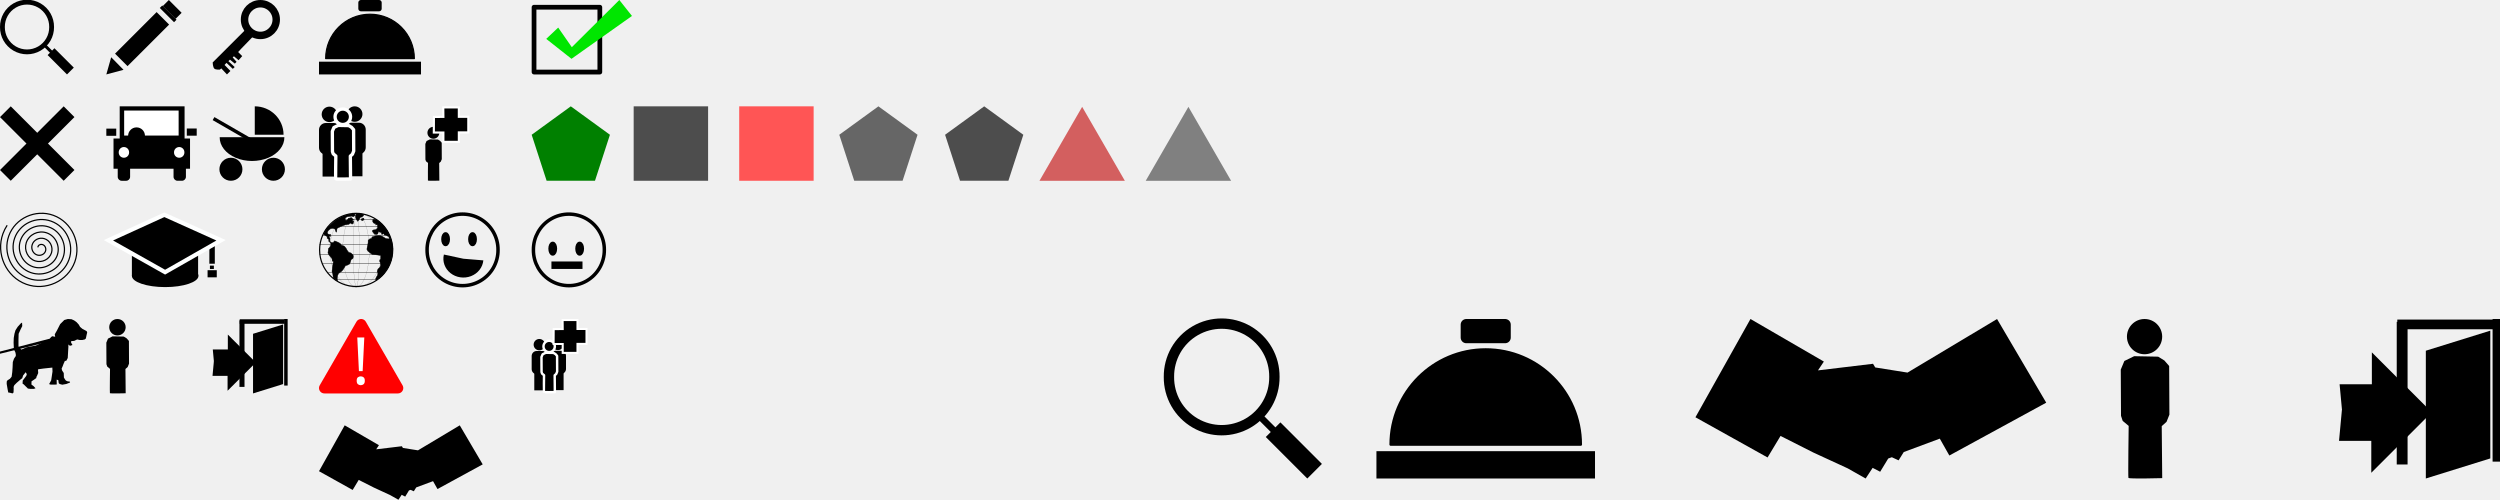
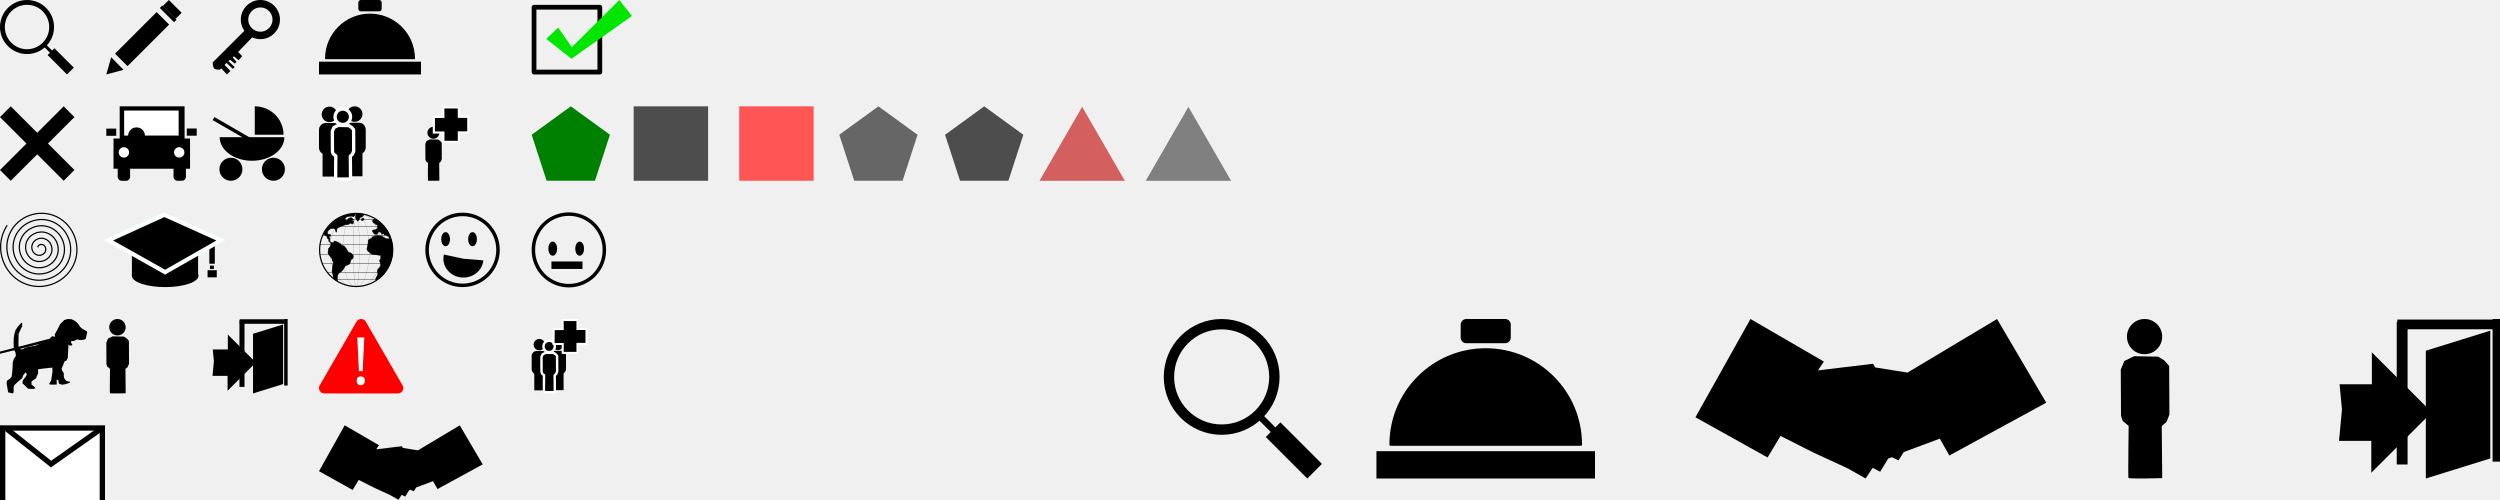
<svg xmlns="http://www.w3.org/2000/svg" xmlns:xlink="http://www.w3.org/1999/xlink" version="1.1" id="svg3044" height="94" width="470.218">
  <defs id="defs3046">
    <path id="path3785" d="m 17.678,1035.568 c 0,0 3.14,-2.346 4.972,-2.347 1.936,0 5.255,2.473 5.255,2.473" style="fill:none;stroke:none" />
    <linearGradient xlink:href="#linearGradient6251" id="linearGradient3602" gradientUnits="userSpaceOnUse" x1="140.551" y1="388.844" x2="140.551" y2="473.251" gradientTransform="matrix(0.4506727,0,0,0.4506727,47.07469,213.0829)" />
    <linearGradient id="linearGradient6251">
      <stop style="stop-color:#6ad580;stop-opacity:1;" offset="0" id="stop6253" />
      <stop style="stop-color:#6ad580;stop-opacity:0;" offset="1" id="stop6255" />
    </linearGradient>
    <filter id="filter6235" x="0" y="0" width="1" height="1" color-interpolation-filters="sRGB">
      <feGaussianBlur id="feGaussianBlur6237" in="SourceAlpha" stdDeviation="4.2" />
      <feOffset id="feOffset6239" dy="5" dx="5" result="result91" />
      <feComposite id="feComposite6241" in2="result91" operator="out" in="SourceGraphic" />
    </filter>
    <filter id="filter6227" x="0" y="0" width="1" height="1" color-interpolation-filters="sRGB">
      <feGaussianBlur id="feGaussianBlur6229" in="SourceAlpha" stdDeviation="4.2" />
      <feOffset id="feOffset6231" dy="5" dx="5" result="result91" />
      <feComposite id="feComposite6233" in2="result91" operator="out" in="SourceGraphic" />
    </filter>
    <filter id="filter6219" x="0" y="0" width="1" height="1" color-interpolation-filters="sRGB">
      <feGaussianBlur id="feGaussianBlur6221" in="SourceAlpha" stdDeviation="4.2" />
      <feOffset id="feOffset6223" dy="5" dx="5" result="result91" />
      <feComposite id="feComposite6225" in2="result91" operator="out" in="SourceGraphic" />
    </filter>
    <filter id="filter6211" x="0" y="0" width="1" height="1" color-interpolation-filters="sRGB">
      <feGaussianBlur id="feGaussianBlur6213" in="SourceAlpha" stdDeviation="4.2" />
      <feOffset id="feOffset6215" dy="5" dx="5" result="result91" />
      <feComposite id="feComposite6217" in2="result91" operator="out" in="SourceGraphic" />
    </filter>
    <filter id="filter6203" x="0" y="0" width="1" height="1" color-interpolation-filters="sRGB">
      <feGaussianBlur id="feGaussianBlur6205" in="SourceAlpha" stdDeviation="4.2" />
      <feOffset id="feOffset6207" dy="5" dx="5" result="result91" />
      <feComposite id="feComposite6209" in2="result91" operator="out" in="SourceGraphic" />
    </filter>
    <filter id="filter6195" x="0" y="0" width="1" height="1" color-interpolation-filters="sRGB">
      <feGaussianBlur id="feGaussianBlur6197" in="SourceAlpha" stdDeviation="4.2" />
      <feOffset id="feOffset6199" dy="5" dx="5" result="result91" />
      <feComposite id="feComposite6201" in2="result91" operator="out" in="SourceGraphic" />
    </filter>
    <linearGradient xlink:href="#linearGradient6251" id="linearGradient5214" gradientUnits="userSpaceOnUse" gradientTransform="matrix(0.4506727,0,0,0.4506727,124.9111,48.19822)" x1="140.551" y1="388.844" x2="140.551" y2="473.251" />
  </defs>
  <g id="layer1" transform="translate(4.5269776e-8,-12.36218)">
    <g id="callbell_icon" transform="matrix(0.7068176,0,0,0.7068176,-57.63464,-272.1026)">
-       <path transform="matrix(1.525279,0,0,-1.525279,158.3811,444.9596)" d="m 21.908,17.645 a 7.734,7.734 0 1 1 -15.468,0 l 7.734,0 z" id="path6730" style="fill:#000000;fill-opacity:1;stroke:#000000;stroke-width:0.213;stroke-linejoin:round;stroke-miterlimit:4;stroke-opacity:1;stroke-dasharray:none" />
+       <path transform="matrix(1.525279,0,0,-1.525279,158.3811,444.9596)" d="m 21.908,17.645 c 0,4.271 -3.463,7.734 -7.734,7.734 -4.271,0 -7.734,-3.463 -7.734,-7.734 0,0 0,0 0,0 l 7.734,0 z" id="path6730" style="fill:#000000;fill-opacity:1;stroke:#000000;stroke-width:0.213;stroke-linejoin:round;stroke-miterlimit:4;stroke-opacity:1;stroke-dasharray:none" />
      <rect y="403.159" x="177.589" height="1.607" width="4.821" id="rect6732" style="fill:#000000;fill-opacity:1;stroke:#000000;stroke-width:1.4;stroke-linejoin:round;stroke-miterlimit:4;stroke-opacity:1;stroke-dasharray:none" />
      <rect y="418.873" x="166.429" height="3.393" width="27.143" id="rect6734" style="fill:#000000;fill-opacity:1;stroke:none" />
    </g>
    <g transform="matrix(0.609802,0,0,0.609802,38.64462,-615.1119)" id="password_icon">
      <path id="rect4382" d="m 12.592,1037.892 2.21,2.21 -2.52,2.601 -0.57,0.589 -0.637,0.658 -0.997,1.079 1.257,1.257 -1.116,1.27 -1.441,-1.219 -0.377,0.358 1.197,1.355 -0.534,0.557 -1.5,-1.232 -0.486,0.468 1.937,1.82 -0.58,0.558 -1.947,-1.849 -0.598,0.643 1.808,1.853 -1.071,1.071 -1.745,-1.867 -0.448,0.384 c 0,0 -1.264,0.083 -1.685,-0.301 -0.487,-0.445 -0.524,-1.908 -0.524,-1.908 z" style="fill:#000000;fill-opacity:1;stroke:none" />
-       <path transform="translate(-0.4910714,1024.996)" d="m 22.321,10.022 a 4.888,4.888 0 1 1 -9.777,0 4.888,4.888 0 1 1 9.777,0 z" id="path4387" style="fill:none;stroke:#000000;stroke-width:2.3;stroke-miterlimit:4;stroke-opacity:1;stroke-dasharray:none" />
+       <path transform="translate(-0.4910714,1024.996)" d="m 22.321,10.022 c 0,2.7 -2.189,4.888 -4.888,4.888 -2.7,0 -4.888,-2.189 -4.888,-4.888 0,-2.7 2.189,-4.888 4.888,-4.888 2.7,0 4.888,2.189 4.888,4.888 z" id="path4387" style="fill:none;stroke:#000000;stroke-width:2.3;stroke-miterlimit:4;stroke-opacity:1;stroke-dasharray:none" />
    </g>
    <g id="group_icon" transform="matrix(0.522478,0,0,0.522478,-38.79499,-174.7818)">
      <g style="fill:#000000" transform="matrix(1.2,0,0,1.2,183.1964,-842.4773)" id="g5059-5-8">
-         <path style="fill:#000000;fill-opacity:1;stroke:none" id="path5053-5-4" d="m 10.357,7.5 a 2.321,2.321 0 1 1 -4.643,0 2.321,2.321 0 1 1 4.643,0 z" transform="translate(0,1027.362)" />
+         <path style="fill:#000000;fill-opacity:1;stroke:none" id="path5053-5-4" d="m 10.357,7.5 c 0,1.282 -1.039,2.321 -2.321,2.321 -1.282,0 -2.321,-1.039 -2.321,-2.321 0,-1.282 1.039,-2.321 2.321,-2.321 1.282,0 2.321,1.039 2.321,2.321 z" transform="translate(0,1027.362)" />
        <rect style="fill:#000000;fill-opacity:1;stroke:none" id="rect5055-9-6" width="6.429" height="9.464" x="4.911" y="1037.451" ry="2.054" />
        <rect style="fill:#000000;fill-opacity:1;stroke:none" id="rect5057-8-3" width="4.375" height="7.589" x="5.982" y="1045.934" ry="0" />
      </g>
      <g style="fill:#000000" transform="matrix(1.2,0,0,1.2,192.3036,-842.5844)" id="g5059-5">
-         <path style="fill:#000000;fill-opacity:1;stroke:none" id="path5053-5" d="m 10.357,7.5 a 2.321,2.321 0 1 1 -4.643,0 2.321,2.321 0 1 1 4.643,0 z" transform="translate(0,1027.362)" />
+         <path style="fill:#000000;fill-opacity:1;stroke:none" id="path5053-5" d="m 10.357,7.5 c 0,1.282 -1.039,2.321 -2.321,2.321 -1.282,0 -2.321,-1.039 -2.321,-2.321 0,-1.282 1.039,-2.321 2.321,-2.321 1.282,0 2.321,1.039 2.321,2.321 z" transform="translate(0,1027.362)" />
        <rect style="fill:#000000;fill-opacity:1;stroke:none" id="rect5055-9" width="6.429" height="9.464" x="4.911" y="1037.451" ry="2.054" />
        <rect style="fill:#000000;fill-opacity:1;stroke:none" id="rect5057-8" width="4.375" height="7.589" x="5.982" y="1045.934" ry="0" />
      </g>
-       <path transform="matrix(1.2,0,0,1.2,188.0114,391.2273)" d="m 10.357,7.5 a 2.321,2.321 0 1 1 -4.643,0 2.321,2.321 0 1 1 4.643,0 z" id="path5053-5-9" style="fill:#000000;fill-opacity:1;stroke:#ffffff;stroke-opacity:1" />
+       <path transform="matrix(1.2,0,0,1.2,188.0114,391.2273)" d="m 10.357,7.5 c 0,1.282 -1.039,2.321 -2.321,2.321 -1.282,0 -2.321,-1.039 -2.321,-2.321 0,-1.282 1.039,-2.321 2.321,-2.321 1.282,0 2.321,1.039 2.321,2.321 z" id="path5053-5-9" style="fill:#000000;fill-opacity:1;stroke:#ffffff;stroke-opacity:1" />
      <path id="path5747" d="m 196.014,403.321 3.788,0.076 0.985,0.606 0.758,0.871 0.038,7.69 -0.455,1.136 -0.758,0.682 0.076,8.22 c 0,0 -5.265,0.151 -5.341,-0.038 -0.076,-0.189 0.038,-8.22 0.038,-8.22 l -0.947,-0.795 -0.265,-0.795 -0.038,-7.311 0.568,-1.364 z" style="fill:#000000;fill-opacity:1;stroke:#ffffff;stroke-width:1.2px;stroke-linecap:butt;stroke-linejoin:round;stroke-opacity:1" />
    </g>
    <g id="taxi_icon" transform="matrix(1.04319,0,0,1.04319,19.62743,-1046.683)">
      <rect ry="0.714" y="1044.042" x="2.411" height="3.75" width="2.232" id="rect5791" style="fill:#000000;fill-opacity:1;stroke:none" />
      <rect ry="0.714" y="1044.04" x="12.475" height="3.75" width="2.232" id="rect5791-8" style="fill:#000000;fill-opacity:1;stroke:none" />
      <rect ry="0" transform="translate(0,1027.362)" y="12.812" x="1.652" height="5.446" width="13.795" id="rect6337" style="fill:#000000;fill-opacity:1;stroke:none" />
      <rect transform="translate(0,1027.362)" y="7.009" x="2.768" height="6.295" width="11.696" id="rect6339" style="fill:#000000;fill-opacity:1;stroke:none" />
      <rect transform="translate(0,1027.362)" y="11.027" x="0.357" height="1.295" width="1.786" id="rect6341" style="fill:#000000;fill-opacity:1;stroke:none" />
      <rect y="1038.367" x="14.866" height="1.295" width="1.786" id="rect6341-7" style="fill:#000000;fill-opacity:1;stroke:none" />
      <rect transform="translate(0,1027.362)" y="7.768" x="3.571" height="4.509" width="9.821" id="rect6365" style="fill:#ffffff;fill-opacity:1;stroke:none" />
-       <path transform="translate(0,1027.362)" d="m 4.464,15.312 a 0.938,0.938 0 1 1 -1.875,0 0.938,0.938 0 1 1 1.875,0 z" id="path6369" style="fill:#ffffff;fill-opacity:1;stroke:none" />
-       <path d="m 4.464,15.312 a 0.938,0.938 0 1 1 -1.875,0 0.938,0.938 0 1 1 1.875,0 z" id="path6369-6" style="fill:#ffffff;fill-opacity:1;stroke:none" transform="translate(9.970676,1027.362)" />
-       <path transform="translate(-0.5803571,1027.362)" d="m 7.902,12.321 a 1.518,1.518 0 1 1 -3.036,0 1.518,1.518 0 1 1 3.036,0 z" id="path6391" style="fill:#000000;fill-opacity:1;stroke:none" />
+       <path transform="translate(0,1027.362)" d="m 4.464,15.312 c 0,0.518 -0.42,0.938 -0.938,0.938 -0.518,0 -0.938,-0.42 -0.938,-0.938 0,-0.518 0.42,-0.938 0.938,-0.938 0.518,0 0.938,0.42 0.938,0.938 z" id="path6369" style="fill:#ffffff;fill-opacity:1;stroke:none" />
+       <path d="m 4.464,15.312 c 0,0.518 -0.42,0.938 -0.938,0.938 -0.518,0 -0.938,-0.42 -0.938,-0.938 0,-0.518 0.42,-0.938 0.938,-0.938 0.518,0 0.938,0.42 0.938,0.938 z" id="path6369-6" style="fill:#ffffff;fill-opacity:1;stroke:none" transform="translate(9.970676,1027.362)" />
+       <path transform="translate(-0.5803571,1027.362)" d="m 7.902,12.321 c 0,0.838 -0.68,1.518 -1.518,1.518 -0.838,0 -1.518,-0.68 -1.518,-1.518 0,-0.838 0.68,-1.518 1.518,-1.518 0.838,0 1.518,0.68 1.518,1.518 z" id="path6391" style="fill:#000000;fill-opacity:1;stroke:none" />
    </g>
    <g id="edit_icon" transform="matrix(1.02057,0,0,1.02057,10.36171,-1038.696)">
      <rect ry="0" transform="matrix(0.7071068,0.7071068,-0.7071068,0.7071068,0,0)" y="716.576" x="743.037" height="10.833" width="3.253" id="rect4441" style="fill:#000000;fill-opacity:1;stroke:none" />
      <g transform="translate(-0.4464286,0.2678571)" id="g5005">
        <rect style="fill:#000000;fill-opacity:1;stroke:none" id="rect4953" width="3.712" height="0.644" x="743.04" y="714.472" transform="matrix(0.7071068,0.7071068,-0.7071068,0.7071068,0,0)" />
        <rect style="fill:#000000;fill-opacity:1;stroke:none" id="rect4955" width="3.334" height="1.591" x="743.178" y="712.904" transform="matrix(0.7071068,0.7071068,-0.7071068,0.7071068,0,0)" />
      </g>
      <path id="path5009" d="m 10.337,1040.422 2.277,2.321 -3.17,0.848 z" style="fill:#000000;fill-opacity:1;stroke:none" />
    </g>
    <g transform="matrix(0.5343734,0,0,0.5343734,0.5019292,-536.1309)" id="search_icon">
-       <path transform="translate(-1.517857,1025.309)" d="m 18.75,10.625 a 8.661,8.661 0 1 1 -17.321,0 8.661,8.661 0 1 1 17.321,0 z" id="path3031" style="fill:none;stroke:#000000;stroke-width:1.7;stroke-linecap:round;stroke-linejoin:round;stroke-miterlimit:4;stroke-opacity:1;stroke-dasharray:none" />
+       <path transform="translate(-1.517857,1025.309)" d="m 18.75,10.625 c 0,4.783 -3.878,8.661 -8.661,8.661 -4.783,0 -8.661,-3.878 -8.661,-8.661 0,-4.783 3.878,-8.661 8.661,-8.661 4.783,0 8.661,3.878 8.661,8.661 z" id="path3031" style="fill:none;stroke:#000000;stroke-width:1.7;stroke-linecap:round;stroke-linejoin:round;stroke-miterlimit:4;stroke-opacity:1;stroke-dasharray:none" />
      <g transform="matrix(0.7071068,-0.7071068,0.7071068,0.7071068,-713.2877,298.6404)" id="g3827">
        <rect style="fill:#000000;fill-opacity:1;stroke:none" id="rect3823" width="1.071" height="3.75" x="-11.607" y="1040.398" />
        <rect style="fill:#000000;fill-opacity:1;stroke:none" id="rect3825" width="3.393" height="9.643" x="-12.768" y="16.518" transform="translate(0,1027.362)" />
      </g>
    </g>
    <g transform="matrix(0.6999926,0,0,0.6999926,58.02408,-668.5649)" id="world_icon">
-       <path transform="translate(1.199556,1027.425)" d="m 21.429,12.5 a 9.821,9.821 0 1 1 -19.643,0 9.821,9.821 0 1 1 19.643,0 z" id="path7249-7" style="fill:none;stroke:#000000;stroke-width:0.325;stroke-linecap:round;stroke-linejoin:round;stroke-miterlimit:4;stroke-opacity:1;stroke-dasharray:none" />
-       <path transform="translate(0,1027.362)" d="m 13.705,12.634 a 0.848,9.777 0 1 1 -1.696,0 0.848,9.777 0 1 1 1.696,0 z" id="path7770-0" style="fill:none;stroke:#000000;stroke-width:0.025;stroke-linecap:round;stroke-linejoin:round;stroke-miterlimit:4;stroke-opacity:1;stroke-dasharray:none" />
-       <path transform="translate(-2.008929,1027.407)" d="m 18.348,12.567 a 3.571,9.933 0 1 1 -7.143,0 3.571,9.933 0 1 1 7.143,0 z" id="path7778-1" style="fill:none;stroke:#000000;stroke-width:0.025;stroke-linecap:round;stroke-linejoin:round;stroke-miterlimit:4;stroke-opacity:1;stroke-dasharray:none" />
-       <path transform="translate(-3.660714,1027.273)" d="m 23.482,12.656 a 7.054,9.933 0 1 1 -14.107,0 7.054,9.933 0 1 1 14.107,0 z" id="path7780-8" style="fill:none;stroke:#000000;stroke-width:0.025;stroke-linecap:round;stroke-linejoin:round;stroke-miterlimit:4;stroke-opacity:1;stroke-dasharray:none" />
+       <path transform="translate(1.199556,1027.425)" d="m 21.429,12.5 c 0,5.424 -4.397,9.821 -9.821,9.821 -5.424,0 -9.821,-4.397 -9.821,-9.821 0,-5.424 4.397,-9.821 9.821,-9.821 5.424,0 9.821,4.397 9.821,9.821 z" id="path7249-7" style="fill:none;stroke:#000000;stroke-width:0.325;stroke-linecap:round;stroke-linejoin:round;stroke-miterlimit:4;stroke-opacity:1;stroke-dasharray:none" />
+       <path transform="translate(0,1027.362)" d="m 13.705,12.634 c 0,5.4 -0.38,9.777 -0.848,9.777 -0.468,0 -0.848,-4.377 -0.848,-9.777 0,-5.4 0.38,-9.777 0.848,-9.777 0.468,0 0.848,4.377 0.848,9.777 z" id="path7770-0" style="fill:none;stroke:#000000;stroke-width:0.025;stroke-linecap:round;stroke-linejoin:round;stroke-miterlimit:4;stroke-opacity:1;stroke-dasharray:none" />
+       <path transform="translate(-2.008929,1027.407)" d="m 18.348,12.567 c 0,5.486 -1.599,9.933 -3.571,9.933 -1.972,0 -3.571,-4.447 -3.571,-9.933 0,-5.486 1.599,-9.933 3.571,-9.933 1.972,0 3.571,4.447 3.571,9.933 z" id="path7778-1" style="fill:none;stroke:#000000;stroke-width:0.025;stroke-linecap:round;stroke-linejoin:round;stroke-miterlimit:4;stroke-opacity:1;stroke-dasharray:none" />
+       <path transform="translate(-3.660714,1027.273)" d="m 23.482,12.656 c 0,5.486 -3.158,9.933 -7.054,9.933 -3.896,0 -7.054,-4.447 -7.054,-9.933 0,-5.486 3.158,-9.933 7.054,-9.933 3.896,0 7.054,4.447 7.054,9.933 z" id="path7780-8" style="fill:none;stroke:#000000;stroke-width:0.025;stroke-linecap:round;stroke-linejoin:round;stroke-miterlimit:4;stroke-opacity:1;stroke-dasharray:none" />
      <path transform="translate(0,1027.362)" id="path7782-8" d="m 7.411,4.375 11.027,0" style="fill:none;stroke:#000000;stroke-width:0.1;stroke-linecap:butt;stroke-linejoin:miter;stroke-miterlimit:4;stroke-opacity:1;stroke-dasharray:none" />
      <path transform="translate(0,1027.362)" id="path7784-7" d="m 5.223,6.295 15.089,0" style="fill:none;stroke:#000000;stroke-width:0.1;stroke-linecap:butt;stroke-linejoin:miter;stroke-miterlimit:4;stroke-opacity:1;stroke-dasharray:none" />
      <path transform="translate(0,1027.362)" id="path7786-7" d="m 3.616,8.705 18.214,0" style="fill:none;stroke:#000000;stroke-width:0.1;stroke-linecap:butt;stroke-linejoin:miter;stroke-miterlimit:4;stroke-opacity:1;stroke-dasharray:none" />
      <path transform="translate(0,1027.362)" id="path7788-4" d="m 2.946,11.161 19.688,0" style="fill:none;stroke:#000000;stroke-width:0.1;stroke-linecap:butt;stroke-linejoin:miter;stroke-miterlimit:4;stroke-opacity:1;stroke-dasharray:none" />
      <use height="25" width="25" transform="matrix(1,0,0,-1,0,2079.68)" id="use7790-0" xlink:href="#path7782-8" y="0" x="0" />
      <use height="25" width="25" transform="matrix(1,0,0,-1,0,2079.68)" id="use7792-8" xlink:href="#path7784-7" y="0" x="0" />
      <use height="25" width="25" transform="matrix(1,0,0,-1,0,2079.68)" id="use7794-7" xlink:href="#path7786-7" y="0" x="0" />
      <use height="25" width="25" transform="matrix(1,0,0,-1,0,2079.68)" id="use7796-1" xlink:href="#path7788-4" y="0" x="0" />
      <path transform="translate(0,1027.362)" id="path7802-6" d="M 7.781,20.991 C 7.655,20.928 6.661,20.186 6.661,20.186 L 6.55,19.16 6.313,18.339 6.424,17.219 6.692,15.703 6.377,15.514 6.313,14.898 5.508,13.936 5.224,13.383 5.366,12.168 5.761,11.789 6.045,11.047 5.935,10.668 5.43,10.227 5.477,9.753 4.988,9.39 5.019,8.98 4.183,8.49 4.151,8.033 4.988,6.644 7.197,4.592 8.997,3.566 10.812,2.966 12.074,2.824 l 0.426,0.158 0.079,0.3 -0.347,0.221 -0.221,0.158 -0.347,-0.189 -0.726,0.095 -0.616,0.095 -0.458,0.379 0.016,0.489 0.41,0.032 0.363,-0.3 0,-0.205 0.474,-0.047 0.347,-0.174 0.347,0.316 0.284,0.268 L 11.79,4.702 11.869,4.844 12.185,4.75 12.027,5.444 11.711,5.633 11.27,5.318 10.843,5.681 9.802,5.839 8.791,6.217 7.987,6.612 7.655,6.801 7.592,7.606 7.434,7.796 7.229,7.338 c 0,0 -0.095,-0.426 -0.174,-0.41 C 6.976,6.944 6.629,6.77 6.629,6.77 L 5.982,6.833 5.382,7.275 5.067,7.812 5.177,8.206 c 0,0 0.284,0.189 0.426,0.189 0.142,0 0.395,0.047 0.395,0.047 l -0.079,0.458 -0.395,0.016 0.016,0.253 0.237,0.174 c 0,0 -0.063,0.963 0,0.963 0.063,0 0.379,0.268 0.379,0.268 l 0.489,-0.016 0.395,-0.442 1.136,0.489 0.568,0.426 0.032,0.221 0.852,0.284 0.442,0.537 0.379,0.663 0.331,0.442 0.663,0.221 0.521,0.505 0.095,0.474 -0.126,0.489 -0.474,0.3 -0.189,0.616 -0.221,0.537 -0.426,0.253 -0.71,0.253 -0.521,0.884 -0.426,0.537 -0.458,0.316 -0.474,0.395 -0.221,0.568 -0.079,0.679 z" style="fill:#000000;fill-opacity:1;stroke:#000000;stroke-width:0.1;stroke-linecap:butt;stroke-linejoin:miter;stroke-miterlimit:4;stroke-opacity:1;stroke-dasharray:none" />
      <path transform="translate(0,1027.362)" id="path7823-2" d="m 12.832,2.682 -0.079,0.489 -0.142,0.253 0.047,0.521 0.253,0.489 0.331,0.442 0.458,-0.616 0.237,-0.458 0.442,-0.11 0.41,-0.331 0.016,-0.363 -0.805,-0.189 z" style="fill:#000000;fill-opacity:1;stroke:#000000;stroke-width:0.1;stroke-linecap:butt;stroke-linejoin:miter;stroke-miterlimit:4;stroke-opacity:1;stroke-dasharray:none" />
      <path transform="translate(0,1027.362)" id="path7825-8" d="m 14.442,4.15 -0.3,0.11 0.032,0.268 c 0,0 0.331,0.205 0.395,0.205 0.063,0 0.189,-0.253 0.189,-0.253 0,0 0.221,-0.032 0.189,-0.126 -0.032,-0.095 -0.11,-0.347 -0.11,-0.347 l -0.363,0.063 z" style="fill:#000000;fill-opacity:1;stroke:#000000;stroke-width:0.1;stroke-linecap:butt;stroke-linejoin:miter;stroke-miterlimit:4;stroke-opacity:1;stroke-dasharray:none" />
      <path transform="translate(0,1027.362)" id="path7827-6" d="m 18.056,4.323 -0.773,0.032 -0.016,0.616 0.174,0.316 0.347,0.174 0.221,0.047 0.016,0.174 0.174,0.126 0.331,0 -0.016,0.552 0.063,0.253 -0.316,0.347 -0.316,0.174 -0.552,0.063 -0.284,0.253 0.221,0.379 0.41,0.505 0.505,0.079 0.379,-0.158 0.126,-0.489 0.016,-0.142 0.837,0.316 0.016,0.395 0.284,0 0.237,-0.142 0.205,0.126 -0.032,0.253 0.253,-0.032 0.489,0.189 0.505,0.3 0.158,0.41 c 0,0 -0.11,0.158 -0.189,0.158 -0.079,0 -0.773,-0.126 -0.773,-0.126 L 20.25,9.169 c 0,0 -0.347,-0.237 -0.426,-0.284 -0.079,-0.047 -0.852,-0.237 -0.852,-0.237 L 17.836,8.806 17.109,9.059 16.92,9.469 c 0,0 -0.442,0.095 -0.505,0.142 -0.063,0.047 -0.395,0.363 -0.395,0.363 l 0,0.552 -0.079,0.584 -0.158,0.631 -0.095,0.663 0.253,0.458 0.679,0.552 0.505,0.363 1.136,0.11 c 0,0 0.489,0.047 0.552,0.063 0.063,0.016 0.584,0.126 0.584,0.126 l -0.016,0.931 -0.189,0.158 -0.095,0.347 0.221,0.631 0.047,0.584 -0.205,0.505 -0.489,0.458 -0.237,0.616 c 0,0 0.205,0.395 0.205,0.489 0,0.095 -0.095,0.568 -0.095,0.568 l -0.379,0.631 -0.142,0.395 0.126,0.331 0.947,-0.616 1.089,-1.01 1.31,-1.926 0.773,-1.894 0.316,-1.468 0.11,-1.72 L 22.365,10.211 21.813,8.727 21.197,7.417 20.124,5.981 18.877,4.829 z" style="fill:#000000;fill-opacity:1;stroke:#000000;stroke-width:0.1;stroke-linecap:butt;stroke-linejoin:round;stroke-miterlimit:4;stroke-opacity:1;stroke-dasharray:none" />
    </g>
    <g id="delete_icon" transform="matrix(0.6408909,0,0,0.6408909,-1.125588,-627.4765)">
      <rect transform="matrix(0.7071068,-0.7071068,0.7071068,0.7071068,0,0)" y="742.469" x="-739.985" height="4.464" width="26.429" id="rect6170" style="fill:#000000;fill-opacity:1;stroke:none" />
      <g id="g3764-9">
        <use x="0" y="0" xlink:href="#rect6170" id="use6680-9" transform="matrix(0,-1,1,0,-1027.809,1053.166)" width="25" height="25" />
      </g>
    </g>
    <path style="fill:none;stroke:#000000;stroke-width:1px;stroke-linecap:butt;stroke-linejoin:miter;stroke-opacity:1" id="miscellaneous_icon" d="M 2.092,5.279 C 2.113,3.617 3.868,2.642 5.372,2.856 7.685,3.186 8.97,5.64 8.523,7.809 7.911,10.772 4.725,12.378 1.898,11.687 -1.717,10.804 -3.648,6.874 -2.709,3.39 -1.56,-0.877 3.12,-3.135 7.261,-1.945 12.18,-0.532 14.767,4.901 13.324,9.698 11.649,15.269 5.46,18.185 0.008,16.489 -6.215,14.553 -9.461,7.607 -7.511,1.5 -5.315,-5.377 2.389,-8.952 9.15,-6.747 16.681,-4.291 20.587,4.171 18.126,11.587 15.411,19.77 6.19,24.007 -1.881,21.291 -10.718,18.317 -15.285,8.336 -12.313,-0.389 -9.08,-9.879 1.66,-14.777 11.04,-11.549 21.183,-8.057 26.412,3.442 22.928,13.476 19.178,24.274 6.918,29.833 -3.77,26.093 -15.221,22.085 -21.112,9.064 -17.114,-2.278 -12.848,-14.382 0.932,-20.604 12.929,-16.351 25.687,-11.827 32.24,2.715 27.73,15.365 22.948,28.777 7.646,35.661 -5.659,30.894 -19.725,25.854 -26.94,9.792 -21.916,-4.167 -16.618,-18.886 0.205,-26.433 14.818,-21.152 30.191,-15.597 38.069,1.987 32.531,17.254 26.718,33.281 8.373,41.49 -7.548,35.696 -24.229,29.625 -32.769,10.519 -26.718,-6.056 c 0.883,-2.42 2.05,-4.735 3.468,-6.886" transform="matrix(0.2280547,0,0,0.2280547,6.65049,57.684)">
      </path>
    <g transform="matrix(0.5775298,0,0,0.5775298,40.13161,-561.3054)" id="babysitting_icon">
-       <path transform="translate(5.178571,1034.684)" d="m 18.125,13.75 a 3.75,3.75 0 1 1 -7.5,0 3.75,3.75 0 1 1 7.5,0 z" id="path6373" style="fill:#000000;fill-opacity:1;stroke:none" />
-       <path transform="translate(-8.660714,1034.684)" d="m 18.125,13.75 a 3.75,3.75 0 1 1 -7.5,0 3.75,3.75 0 1 1 7.5,0 z" id="path6373-0" style="fill:#000000;fill-opacity:1;stroke:none" />
-       <path transform="translate(-2.053571,1023.077)" d="m 25.179,14.911 a 10.536,7.679 0 1 1 -21.071,0 l 10.536,0 z" id="path6903" style="fill:#000000;fill-opacity:1;stroke:none" />
-       <path transform="matrix(1,0,0,-1,-7.321429,1049.371)" d="m 30.179,12.188 a 9.375,9.241 0 0 1 -9.375,9.241 l 0,-9.241 z" id="path6913" style="fill:#000000;fill-opacity:1;stroke:none" />
+       <path transform="translate(5.178571,1034.684)" d="m 18.125,13.75 c 0,2.071 -1.679,3.75 -3.75,3.75 -2.071,0 -3.75,-1.679 -3.75,-3.75 0,-2.071 1.679,-3.75 3.75,-3.75 2.071,0 3.75,1.679 3.75,3.75 z" id="path6373" style="fill:#000000;fill-opacity:1;stroke:none" />
+       <path transform="translate(-8.660714,1034.684)" d="m 18.125,13.75 c 0,2.071 -1.679,3.75 -3.75,3.75 -2.071,0 -3.75,-1.679 -3.75,-3.75 0,-2.071 1.679,-3.75 3.75,-3.75 2.071,0 3.75,1.679 3.75,3.75 z" id="path6373-0" style="fill:#000000;fill-opacity:1;stroke:none" />
+       <path transform="translate(-2.053571,1023.077)" d="m 25.179,14.911 c 0,4.241 -4.717,7.679 -10.536,7.679 -5.819,0 -10.536,-3.438 -10.536,-7.679 0,0 0,0 0,0 l 10.536,0 z" id="path6903" style="fill:#000000;fill-opacity:1;stroke:none" />
+       <path transform="matrix(1,0,0,-1,-7.321429,1049.371)" d="m 30.179,12.188 c 0,5.104 -4.197,9.241 -9.375,9.241 l 0,-9.241 z" id="path6913" style="fill:#000000;fill-opacity:1;stroke:none" />
      <rect transform="matrix(0.8660254,0.5,-0.5,0.8660254,0,0)" y="893.088" x="516.018" height="1.136" width="17.804" id="rect6917" style="fill:#000000;fill-opacity:1;stroke:none" />
    </g>
    <g id="homework_icon" transform="matrix(0.7903691,0,0,0.7903691,-110.4109,-26.39726)">
      <rect y="106.756" x="189.518" height="5.045" width="1.295" id="rect5807" style="fill:#000000;fill-opacity:1;stroke:none" />
      <rect y="112.247" x="189.652" height="0.804" width="0.938" id="rect5809" style="fill:#000000;fill-opacity:1;stroke:none" />
      <rect y="113.341" x="189.094" height="1.696" width="2.188" id="rect5811" style="fill:#000000;fill-opacity:1;stroke:none" />
      <rect y="109.122" x="171.08" height="5.536" width="15.759" id="rect5813" style="fill:#000000;fill-opacity:1;stroke:none" />
-       <path transform="matrix(0.9517426,0,0,1,164.7048,93.56754)" d="m 23.348,21.116 a 8.326,2.679 0 1 1 -16.652,0 8.326,2.679 0 1 1 16.652,0 z" id="path5815" style="fill:#000000;fill-opacity:1;stroke:none" />
+       <path transform="matrix(0.9517426,0,0,1,164.7048,93.56754)" d="m 23.348,21.116 c 0,1.479 -3.728,2.679 -8.326,2.679 -4.598,0 -8.326,-1.199 -8.326,-2.679 0,-1.479 3.728,-2.679 8.326,-2.679 4.598,0 8.326,1.199 8.326,2.679 z" id="path5815" style="fill:#000000;fill-opacity:1;stroke:none" />
      <path id="path5803" d="m 165.5,106.22 13.304,-6.071 13.482,6.071 -13.304,7.589 z" style="fill:#000000;fill-opacity:1;stroke:#feffff;stroke-width:1px;stroke-linecap:butt;stroke-linejoin:miter;stroke-opacity:1" />
    </g>
    <g transform="matrix(0.6621514,0,0,0.6621514,-0.02956033,-609.4111)" id="dogwalking_icon">
      <path id="path5230" d="m 6.321,1030.8 0.045,0.848 -0.491,0.982 -0.536,1.205 -0.045,1.696 0,1.339 0.009,0.591 0.758,0.852 0.316,-0.095 1.168,-0.537 2.683,-0.505 1.926,-0.884 1.799,-0.758 0.568,-0.726 0.347,-0.284 0.852,0.158 -0.126,-0.694 0.631,-1.105 0.915,-1.799 1.168,-1.168 1.01,-0.284 1.042,0.063 0.758,0.347 0.694,0.505 0.6,0.663 0.379,0.663 0.631,0.537 1.231,0.663 0.158,0.379 -0.158,0.663 -0.158,0.758 -0.095,0.347 -0.284,0.221 -0.694,0.158 -0.726,0 -0.726,-0.158 -0.852,0.41 -0.852,0.063 -0.017,0.554 0.29,0.268 0.022,0.312 -0.647,0.201 -0.446,-0.38 0,0.714 -0.089,1.518 -0.089,1.607 -0.402,0.781 -0.424,0.067 -0.357,0.804 -0.29,0.759 -0.268,0.603 0.134,0.536 0.469,0.714 0.045,1.295 0.29,0.491 0.29,0.38 0.603,0.245 0.379,-0.045 0.201,0.335 -1.094,0.424 -1.138,0.201 -0.737,-0.201 -0.268,-0.245 -0.112,-0.848 -0.469,-0.156 0.022,1.384 -0.692,0.045 -1.027,0 -0.446,-0.156 0.58,-1.049 0.379,-2.5 -0.045,-1.138 -2.5,0.268 -1.429,0.201 -0.156,0.089 0.067,0.982 -0.335,0.804 -0.179,0.312 -0.022,0.312 -0.781,0.558 -0.58,0.38 -0.022,0.915 0.603,0.446 0.558,0.603 -0.469,0.178 -1.004,0 -0.692,-0.089 -1.161,-1.161 -0.357,-0.245 0.045,-0.871 1.004,-1.317 0.156,-0.513 -0.335,-0.536 -0.402,0.536 -0.312,0.38 -0.246,0.781 -0.446,0.335 -1.138,0.982 -0.67,0.67 -0.201,0.491 0.022,0.536 -0.045,1.049 -0.268,0.268 -0.759,-0.201 -0.469,-0.067 -0.179,-0.893 -0.268,-1.562 0.022,-0.692 0.201,-0.312 0.714,-0.446 0.469,-0.58 0.179,-1.317 0.089,-1.295 0.067,-1.562 0.335,-0.938 0.29,-0.446 0.223,-0.312 0,-0.491 -0.134,-0.603 -0.246,-0.469 -0.179,-0.759 -0.067,-1.473 0.045,-1.339 0.201,-1.205 0.29,-0.982 0.625,-0.982 0.893,-0.982 0.357,-0.223 z" style="fill:#000000;fill-opacity:1;stroke:none" />
      <path transform="translate(0,1027.362)" id="path5742" d="M 0.045,11.518 15.223,7.589 15.179,8.393 0.045,12.143 z" style="fill:#000000;fill-opacity:1;stroke:none" />
    </g>
    <g transform="matrix(0.4024105,0,0,0.4024105,76.3421,-377.527)" id="new_user_icon">
-       <path transform="matrix(1.2,0,0,1.2,3.208454,1021.943)" d="m 10.357,7.5 a 2.321,2.321 0 1 1 -4.643,0 2.321,2.321 0 1 1 4.643,0 z" id="path5053-5-9-2" style="fill:#000000;fill-opacity:1;stroke:none" />
+       <path transform="matrix(1.2,0,0,1.2,3.208454,1021.943)" d="m 10.357,7.5 c 0,1.282 -1.039,2.321 -2.321,2.321 -1.282,0 -2.321,-1.039 -2.321,-2.321 0,-1.282 1.039,-2.321 2.321,-2.321 1.282,0 2.321,1.039 2.321,2.321 z" id="path5053-5-9-2" style="fill:#000000;fill-opacity:1;stroke:none" />
      <path id="path5747-4" d="m 11.211,1034.036 3.788,0.076 0.985,0.606 0.758,0.871 0.038,7.69 -0.455,1.136 -0.758,0.682 0.076,8.22 c 0,0 -5.265,0.151 -5.341,-0.038 -0.076,-0.189 0.038,-8.22 0.038,-8.22 l -0.947,-0.795 -0.265,-0.795 -0.038,-7.311 0.568,-1.364 z" style="fill:#000000;fill-opacity:1;stroke:none" />
      <path id="path4534" d="m 17.478,1019.085 0.045,4.42 -4.42,0.045 -0.045,7.277 4.464,0 0,4.375 7.232,0 0,-4.42 4.42,0 0,-7.321 -4.42,0 0,-4.375 z" style="fill:#000000;fill-opacity:1;stroke:#ffffff;stroke-width:1px;stroke-linecap:butt;stroke-linejoin:miter;stroke-opacity:1" />
    </g>
    <g id="g4156" transform="matrix(0.4408321,0,0,0.4408321,-36.36589,45.4881)">
      <path transform="translate(233.2968,59.52433)" d="m 18.963,30.896 -31.36,0 L 3.283,3.738 z" id="path5604" style="fill:#ff0000;fill-opacity:1;stroke:#ff0000;stroke-width:4.6;stroke-linecap:round;stroke-linejoin:round;stroke-miterlimit:4;stroke-opacity:1;stroke-dasharray:none" />
      <text id="text6118" y="88.817" x="232.665" style="font-size:28px;font-style:normal;font-variant:normal;font-weight:normal;font-stretch:normal;text-align:start;line-height:100%;letter-spacing:0px;word-spacing:0px;writing-mode:lr-tb;text-anchor:start;fill:#ffffff;fill-opacity:1;stroke:none;font-family:Loma;-inkscape-font-specification:Loma" xml:space="preserve">
        <tspan y="88.817" x="232.665" id="tspan6120">!</tspan>
      </text>
    </g>
    <g id="requestoffer_icon" transform="matrix(1.020319,0,0,1.020319,60,-83.50222)">
      <path id="path3056" d="m 4.735,172.362 6.313,3.662 -0.505,0.758 4.735,-0.568 0.189,0.316 2.778,0.442 7.702,-4.609 4.23,7.197 -8.334,4.546 -0.821,-1.452 -3.1,1.153 -0.446,0.714 -0.58,-0.268 -0.312,0.112 -0.692,1.138 -0.647,-0.335 -0.603,0.915 -1.54,-0.871 -2.975,-1.371 -2.806,-1.42 -1.116,1.853 L 0,180.816 z" style="fill:#000000;fill-opacity:1;stroke:none" />
    </g>
    <g transform="matrix(0.5063951,0,0,0.5063951,100,52.36399)" id="sad_icon">
      <path d="m 26.989,13.82 a 13.17,13.17 0 1 1 -26.339,0 13.17,13.17 0 1 1 26.339,0 z" id="path5163" style="fill:none;stroke:#000000;stroke-width:1.3;stroke-linejoin:bevel;stroke-miterlimit:4;stroke-opacity:1;stroke-dasharray:none" />
      <path d="m 8.807,13.367 a 0.982,1.964 0 1 1 -1.964,0 0.982,1.964 0 1 1 1.964,0 z" id="path5173" style="fill:#000000;fill-opacity:1;stroke:#000000;stroke-width:1.3;stroke-linejoin:bevel;stroke-miterlimit:4;stroke-opacity:1;stroke-dasharray:none" />
      <use transform="matrix(-1,0,0,1,25.64924,-3.0988926e-8)" id="use5175" x="0" y="0" width="25" height="25" xlink:href="#path5173" />
      <rect y="18.126" x="7.341" height="2.771" width="11.535" id="rect6287" style="fill:#000000;fill-opacity:1;stroke:none" />
    </g>
    <g transform="matrix(0.5065254,0,0,0.5065254,80.55537,-467.4223)" id="happy_icon">
-       <path transform="translate(-0.5357143,1025.487)" d="m 26.429,14.509 a 13.17,13.17 0 1 1 -26.339,0 13.17,13.17 0 1 1 26.339,0 z" id="path5163-6" style="fill:none;stroke:#000000;stroke-width:1.3;stroke-linejoin:bevel;stroke-miterlimit:4;stroke-opacity:1;stroke-dasharray:none" />
-       <path transform="translate(0,1027.362)" d="m 7.411,8.661 a 0.982,1.964 0 1 1 -1.964,0 0.982,1.964 0 1 1 1.964,0 z" id="path5173-6" style="fill:#000000;fill-opacity:1;stroke:#000000;stroke-width:1.3;stroke-linejoin:bevel;stroke-miterlimit:4;stroke-opacity:1;stroke-dasharray:none" />
+       <path transform="translate(-0.5357143,1025.487)" d="m 26.429,14.509 c 0,7.273 -5.896,13.17 -13.17,13.17 -7.273,0 -13.17,-5.896 -13.17,-13.17 0,-7.273 5.896,-13.17 13.17,-13.17 7.273,0 13.17,5.896 13.17,13.17 z" id="path5163-6" style="fill:none;stroke:#000000;stroke-width:1.3;stroke-linejoin:bevel;stroke-miterlimit:4;stroke-opacity:1;stroke-dasharray:none" />
+       <path transform="translate(0,1027.362)" d="m 7.411,8.661 c 0,1.085 -0.44,1.964 -0.982,1.964 -0.542,0 -0.982,-0.879 -0.982,-1.964 0,-1.085 0.44,-1.964 0.982,-1.964 0.542,0 0.982,0.879 0.982,1.964 z" id="path5173-6" style="fill:#000000;fill-opacity:1;stroke:#000000;stroke-width:1.3;stroke-linejoin:bevel;stroke-miterlimit:4;stroke-opacity:1;stroke-dasharray:none" />
      <use height="25" width="25" transform="matrix(-1,0,0,1,22.85714,0)" id="use5175-0" xlink:href="#path5173-6" y="0" x="0" />
-       <path transform="translate(-0.3343272,1023.833)" d="M 20.775,20.056 A 7.433,6.987 0 1 1 6.124,17.892 l 7.247,1.555 z" id="path6220" style="fill:#000000;fill-opacity:1;stroke:none" />
+       <path transform="translate(-0.3343272,1023.833)" d="m 20.775,20.056 c -0.358,3.844 -3.963,6.688 -8.052,6.352 -4.09,-0.336 -7.115,-3.725 -6.757,-7.569 0.03,-0.318 0.082,-0.635 0.158,-0.946 l 7.247,1.555 z" id="path6220" style="fill:#000000;fill-opacity:1;stroke:none" />
    </g>
    <g transform="matrix(0.4949608,0,0,0.4949608,100.4897,-494.8287)" id="valid_icon">
      <rect transform="translate(0,1027.362)" y="0.089" x="-0.089" height="24.643" width="25" id="rect5309" style="fill:none;stroke:#000000;stroke-width:1.8;stroke-linecap:round;stroke-linejoin:round;stroke-miterlimit:4;stroke-opacity:1;stroke-dasharray:none" />
      <path transform="translate(0,1027.362)" id="path5311" d="M 4.546,12.121 9.091,7.827 14.268,15.277 32.325,-2.653 37.123,3.408 14.142,19.697 z" style="fill:#00e600;fill-opacity:1;stroke:none" />
    </g>
    <g transform="matrix(0.3838841,0,0,0.3838841,98.35454,-318.2421)" id="new_group_icon">
      <g style="fill:#000000" transform="matrix(1.2,0,0,1.2,-1.606508,-211.7621)" id="g5059-5-8-4">
-         <path style="fill:#000000;fill-opacity:1;stroke:none" id="path5053-5-4-0" d="m 10.357,7.5 a 2.321,2.321 0 1 1 -4.643,0 2.321,2.321 0 1 1 4.643,0 z" transform="translate(0,1027.362)" />
+         <path style="fill:#000000;fill-opacity:1;stroke:none" id="path5053-5-4-0" d="m 10.357,7.5 c 0,1.282 -1.039,2.321 -2.321,2.321 -1.282,0 -2.321,-1.039 -2.321,-2.321 0,-1.282 1.039,-2.321 2.321,-2.321 1.282,0 2.321,1.039 2.321,2.321 z" transform="translate(0,1027.362)" />
        <rect style="fill:#000000;fill-opacity:1;stroke:none" id="rect5055-9-6-0" width="6.429" height="9.464" x="4.911" y="1037.451" ry="2.054" />
        <rect style="fill:#000000;fill-opacity:1;stroke:none" id="rect5057-8-3-1" width="4.375" height="7.589" x="5.982" y="1045.934" ry="0" />
      </g>
      <g style="fill:#000000" transform="matrix(1.2,0,0,1.2,7.500635,-211.8692)" id="g5059-5-7">
-         <path style="fill:#000000;fill-opacity:1;stroke:none" id="path5053-5-0" d="m 10.357,7.5 a 2.321,2.321 0 1 1 -4.643,0 2.321,2.321 0 1 1 4.643,0 z" transform="translate(0,1027.362)" />
+         <path style="fill:#000000;fill-opacity:1;stroke:none" id="path5053-5-0" d="m 10.357,7.5 c 0,1.282 -1.039,2.321 -2.321,2.321 -1.282,0 -2.321,-1.039 -2.321,-2.321 0,-1.282 1.039,-2.321 2.321,-2.321 1.282,0 2.321,1.039 2.321,2.321 z" transform="translate(0,1027.362)" />
        <rect style="fill:#000000;fill-opacity:1;stroke:none" id="rect5055-9-9" width="6.429" height="9.464" x="4.911" y="1037.451" ry="2.054" />
        <rect style="fill:#000000;fill-opacity:1;stroke:none" id="rect5057-8-4" width="4.375" height="7.589" x="5.982" y="1045.934" ry="0" />
      </g>
-       <path transform="matrix(1.2,0,0,1.2,3.208454,1021.943)" d="m 10.357,7.5 a 2.321,2.321 0 1 1 -4.643,0 2.321,2.321 0 1 1 4.643,0 z" id="path5053-5-9-37" style="fill:#000000;fill-opacity:1;stroke:#ffffff;stroke-opacity:1" />
+       <path transform="matrix(1.2,0,0,1.2,3.208454,1021.943)" d="m 10.357,7.5 c 0,1.282 -1.039,2.321 -2.321,2.321 -1.282,0 -2.321,-1.039 -2.321,-2.321 0,-1.282 1.039,-2.321 2.321,-2.321 1.282,0 2.321,1.039 2.321,2.321 z" id="path5053-5-9-37" style="fill:#000000;fill-opacity:1;stroke:#ffffff;stroke-opacity:1" />
      <path id="path5747-6" d="m 11.211,1034.036 3.788,0.076 0.985,0.606 0.758,0.871 0.038,7.69 -0.455,1.136 -0.758,0.682 0.076,8.22 c 0,0 -5.265,0.151 -5.341,-0.038 -0.076,-0.189 0.038,-8.22 0.038,-8.22 l -0.947,-0.795 -0.265,-0.795 -0.038,-7.311 0.568,-1.364 z" style="fill:#000000;fill-opacity:1;stroke:#ffffff;stroke-width:1.2px;stroke-linecap:butt;stroke-linejoin:round;stroke-opacity:1" />
      <path id="path4534-16" d="m 19.452,1018.006 0.045,4.42 -4.42,0.045 -0.045,7.277 4.464,0 0,4.375 7.232,0 0,-4.42 4.42,0 0,-7.321 -4.42,0 0,-4.375 z" style="fill:#000000;fill-opacity:1;stroke:#ffffff;stroke-width:1px;stroke-linecap:butt;stroke-linejoin:miter;stroke-opacity:1" />
    </g>
    <g transform="matrix(0.5608703,0,0,0.5608703,40.1302,-503.8548)" id="logout_icon">
      <rect y="1027.809" x="8.75" height="22.321" width="1.696" id="rect3025" style="fill:#000000;fill-opacity:1;stroke:none" />
      <rect y="1027.451" x="8.839" height="1.518" width="15.089" id="rect3027" style="fill:#000000;fill-opacity:1;stroke:none" />
      <rect transform="translate(0,1027.362)" y="-3.4954894e-08" x="23.75" height="22.321" width="1.161" id="rect3029" style="fill:#000000;fill-opacity:1;stroke:none" />
      <rect transform="matrix(0.9548496,-0.2970896,0,1,0,0)" y="1036.465" x="13.933" height="19.997" width="10.566" id="rect3031" style="fill:#000000;fill-opacity:1;stroke:none" />
      <path transform="translate(0,1027.362)" id="path3035" d="m 0.357,10.714 5,0 0,-4.286 8.125,8.125 -12.768,0 z" style="fill:#000000;fill-opacity:1;stroke:#000000;stroke-width:1px;stroke-linecap:butt;stroke-linejoin:miter;stroke-opacity:1" />
      <use height="25" width="25" transform="matrix(1,0,0,-1,-0.08928571,2084.01)" id="use3037" xlink:href="#path3035" y="0" x="0" />
    </g>
    <g transform="matrix(0.5551533,0,0,0.5551533,14.95367,-498.4225)" id="one_person_icon">
-       <path transform="matrix(1.2,0,0,1.2,3.208454,1021.943)" d="m 10.357,7.5 a 2.321,2.321 0 1 1 -4.643,0 2.321,2.321 0 1 1 4.643,0 z" id="path5053-5-9-7" style="fill:#000000;fill-opacity:1;stroke:none" />
+       <path transform="matrix(1.2,0,0,1.2,3.208454,1021.943)" d="m 10.357,7.5 c 0,1.282 -1.039,2.321 -2.321,2.321 -1.282,0 -2.321,-1.039 -2.321,-2.321 0,-1.282 1.039,-2.321 2.321,-2.321 1.282,0 2.321,1.039 2.321,2.321 z" id="path5053-5-9-7" style="fill:#000000;fill-opacity:1;stroke:none" />
      <path id="path5747-45" d="m 11.211,1034.036 3.788,0.076 0.985,0.606 0.758,0.871 0.038,7.69 -0.455,1.136 -0.758,0.682 0.076,8.22 c 0,0 -5.265,0.151 -5.341,-0.038 -0.076,-0.189 0.038,-8.22 0.038,-8.22 l -0.947,-0.795 -0.265,-0.795 -0.038,-7.311 0.568,-1.364 z" style="fill:#000000;fill-opacity:1;stroke:none" />
    </g>
    <g transform="matrix(0.5169423,0,0,0.5169423,158.6171,-498.1409)" id="layer1-1" style="fill:#666666">
      <path transform="matrix(1,0,0,-1,4.196429,1057.007)" d="M 8.571,30.774 -5.667,20.43 -0.228,3.692 l 17.599,-5e-7 5.438,16.738 z" id="path5085-2" style="fill:#666666;fill-opacity:1;stroke:none" />
    </g>
    <g transform="matrix(0.56,0,0,0.56,139.0357,-542.7606)" id="layer1-8" style="fill:#ff5555">
      <rect y="1027.005" x="0" height="25" width="25" id="rect2985" style="fill:#ff5555;fill-opacity:1;stroke:none" />
    </g>
    <g transform="matrix(0.5725268,0,0,0.5725268,216.3172,-555.9221)" id="layer1-6" style="fill:#808080;fill-opacity:1;stroke:none">
      <path transform="translate(12.58929,1019.059)" d="m 14.022,32.917 -28.044,0 L 7.1269125e-8,8.63 z" id="path4418" style="fill:#808080;fill-opacity:1;stroke:none" />
    </g>
    <g transform="matrix(0.5169423,0,0,0.5169423,178.5162,-498.1409)" id="layer1-4" style="fill:#4d4d4d">
      <path transform="matrix(1,0,0,-1,4.196429,1057.007)" d="M 8.571,30.774 -5.667,20.43 -0.228,3.692 l 17.599,-5e-7 5.438,16.738 z" id="path5085-26" style="fill:#4d4d4d;fill-opacity:1;stroke:none" />
    </g>
    <g transform="matrix(0.5169423,0,0,0.5169423,100.76,-498.1409)" id="layer1-4-5" style="fill:#008000">
      <path transform="matrix(1,0,0,-1,4.196429,1057.007)" d="M 8.571,30.774 -5.667,20.43 -0.228,3.692 l 17.599,-5e-7 5.438,16.738 z" id="path5085-26-8" style="fill:#008000;fill-opacity:1;stroke:none" />
    </g>
    <g transform="matrix(0.56,0,0,0.56,119.1847,-542.7606)" id="layer1-8-3" style="fill:#4d4d4d">
      <rect y="1027.005" x="0" height="25" width="25" id="rect2985-4" style="fill:#4d4d4d;fill-opacity:1;stroke:none" />
    </g>
    <g transform="matrix(0.5725268,0,0,0.5725268,196.3327,-555.9221)" id="layer1-6-4" style="fill:#d35f5f;fill-opacity:1;stroke:none">
      <path transform="translate(12.58929,1019.059)" d="m 14.022,32.917 -28.044,0 L 7.1269125e-8,8.63 z" id="path4418-6" style="fill:#d35f5f;fill-opacity:1;stroke:none" />
    </g>
    <g transform="matrix(1.145086,0,0,1.145086,219.9647,-1102.98)" id="search_icon-0">
-       <path transform="translate(-1.517857,1025.309)" d="m 18.75,10.625 a 8.661,8.661 0 1 1 -17.321,0 8.661,8.661 0 1 1 17.321,0 z" id="path3031-8" style="fill:none;stroke:#000000;stroke-width:1.7;stroke-linecap:round;stroke-linejoin:round;stroke-miterlimit:4;stroke-opacity:1;stroke-dasharray:none" />
+       <path transform="translate(-1.517857,1025.309)" d="m 18.75,10.625 c 0,4.783 -3.878,8.661 -8.661,8.661 -4.783,0 -8.661,-3.878 -8.661,-8.661 0,-4.783 3.878,-8.661 8.661,-8.661 4.783,0 8.661,3.878 8.661,8.661 z" id="path3031-8" style="fill:none;stroke:#000000;stroke-width:1.7;stroke-linecap:round;stroke-linejoin:round;stroke-miterlimit:4;stroke-opacity:1;stroke-dasharray:none" />
      <g transform="matrix(0.7071068,-0.7071068,0.7071068,0.7071068,-713.2877,298.6404)" id="g3827-0">
        <rect style="fill:#000000;fill-opacity:1;stroke:none" id="rect3823-5" width="1.071" height="3.75" x="-11.607" y="1040.398" />
        <rect style="fill:#000000;fill-opacity:1;stroke:none" id="rect3825-1" width="3.393" height="9.643" x="-12.768" y="16.518" transform="translate(0,1027.362)" />
      </g>
    </g>
    <g id="callbell_icon-3" transform="matrix(1.514609,0,0,1.514609,6.81495,-537.2053)">
-       <path transform="matrix(1.525279,0,0,-1.525279,158.3811,444.9596)" d="m 21.908,17.645 a 7.734,7.734 0 1 1 -15.468,0 l 7.734,0 z" id="path6730-6" style="fill:#000000;fill-opacity:1;stroke:#000000;stroke-width:0.213;stroke-linejoin:round;stroke-miterlimit:4;stroke-opacity:1;stroke-dasharray:none" />
+       <path transform="matrix(1.525279,0,0,-1.525279,158.3811,444.9596)" d="m 21.908,17.645 c 0,4.271 -3.463,7.734 -7.734,7.734 -4.271,0 -7.734,-3.463 -7.734,-7.734 0,0 0,0 0,0 l 7.734,0 z" id="path6730-6" style="fill:#000000;fill-opacity:1;stroke:#000000;stroke-width:0.213;stroke-linejoin:round;stroke-miterlimit:4;stroke-opacity:1;stroke-dasharray:none" />
      <rect y="403.159" x="177.589" height="1.607" width="4.821" id="rect6732-2" style="fill:#000000;fill-opacity:1;stroke:#000000;stroke-width:1.4;stroke-linejoin:round;stroke-miterlimit:4;stroke-opacity:1;stroke-dasharray:none" />
      <rect y="418.873" x="166.429" height="3.393" width="27.143" id="rect6734-2" style="fill:#000000;fill-opacity:1;stroke:none" />
    </g>
    <g id="requestoffer_icon-8" transform="matrix(2.186398,0,0,2.186398,318.8892,-304.4901)">
      <path id="path3056-2" d="m 4.735,172.362 6.313,3.662 -0.505,0.758 4.735,-0.568 0.189,0.316 2.778,0.442 7.702,-4.609 4.23,7.197 -8.334,4.546 -0.821,-1.452 -3.1,1.153 -0.446,0.714 -0.58,-0.268 -0.312,0.112 -0.692,1.138 -0.647,-0.335 -0.603,0.915 -1.54,-0.871 -2.975,-1.371 -2.806,-1.42 -1.116,1.853 L 0,180.816 z" style="fill:#000000;fill-opacity:1;stroke:none" />
    </g>
    <g transform="matrix(1.189614,0,0,1.189614,388.0756,-1150.748)" id="one_person_icon-4">
-       <path transform="matrix(1.2,0,0,1.2,3.208454,1021.943)" d="m 10.357,7.5 a 2.321,2.321 0 1 1 -4.643,0 2.321,2.321 0 1 1 4.643,0 z" id="path5053-5-9-7-2" style="fill:#000000;fill-opacity:1;stroke:none" />
+       <path transform="matrix(1.2,0,0,1.2,3.208454,1021.943)" d="m 10.357,7.5 c 0,1.282 -1.039,2.321 -2.321,2.321 -1.282,0 -2.321,-1.039 -2.321,-2.321 0,-1.282 1.039,-2.321 2.321,-2.321 1.282,0 2.321,1.039 2.321,2.321 z" id="path5053-5-9-7-2" style="fill:#000000;fill-opacity:1;stroke:none" />
      <path id="path5747-45-7" d="m 11.211,1034.036 3.788,0.076 0.985,0.606 0.758,0.871 0.038,7.69 -0.455,1.136 -0.758,0.682 0.076,8.22 c 0,0 -5.265,0.151 -5.341,-0.038 -0.076,-0.189 0.038,-8.22 0.038,-8.22 l -0.947,-0.795 -0.265,-0.795 -0.038,-7.311 0.568,-1.364 z" style="fill:#000000;fill-opacity:1;stroke:none" />
    </g>
    <g transform="matrix(1.201865,0,0,1.201865,440.279,-1162.389)" id="logout_icon-0">
      <rect y="1027.809" x="8.75" height="22.321" width="1.696" id="rect3025-3" style="fill:#000000;fill-opacity:1;stroke:none" />
      <rect y="1027.451" x="8.839" height="1.518" width="15.089" id="rect3027-2" style="fill:#000000;fill-opacity:1;stroke:none" />
      <rect transform="translate(0,1027.362)" y="-3.4954894e-08" x="23.75" height="22.321" width="1.161" id="rect3029-3" style="fill:#000000;fill-opacity:1;stroke:none" />
      <rect transform="matrix(0.9548496,-0.2970896,0,1,0,0)" y="1036.465" x="13.933" height="19.997" width="10.566" id="rect3031-8" style="fill:#000000;fill-opacity:1;stroke:none" />
      <path transform="translate(0,1027.362)" id="path3035-0" d="m 0.357,10.714 5,0 0,-4.286 8.125,8.125 -12.768,0 z" style="fill:#000000;fill-opacity:1;stroke:#000000;stroke-width:1px;stroke-linecap:butt;stroke-linejoin:miter;stroke-opacity:1" />
      <use height="25" width="25" transform="matrix(1,0,0,-1,-0.08928571,2084.01)" id="use3037-3" xlink:href="#path3035-0" y="0" x="0" />
    </g>
+     <g id="g3971" transform="translate(-4.142857,1.50002)">
+       <rect transform="translate(-4.5269776e-8,12.36218)" ry="0" y="79" x="4.643" height="14.107" width="18.75" id="rect3196" style="fill:#ffffff;fill-opacity:1;stroke:#000000;stroke-opacity:1" />
+       <path transform="translate(-4.5269776e-8,12.36218)" id="path3966" d="M 5.179,79 13.75,85.786 22.857,79.357" style="fill:none;stroke:#000000;stroke-width:1px;stroke-linecap:butt;stroke-linejoin:miter;stroke-opacity:1" />
+     </g>
  </g>
</svg>
